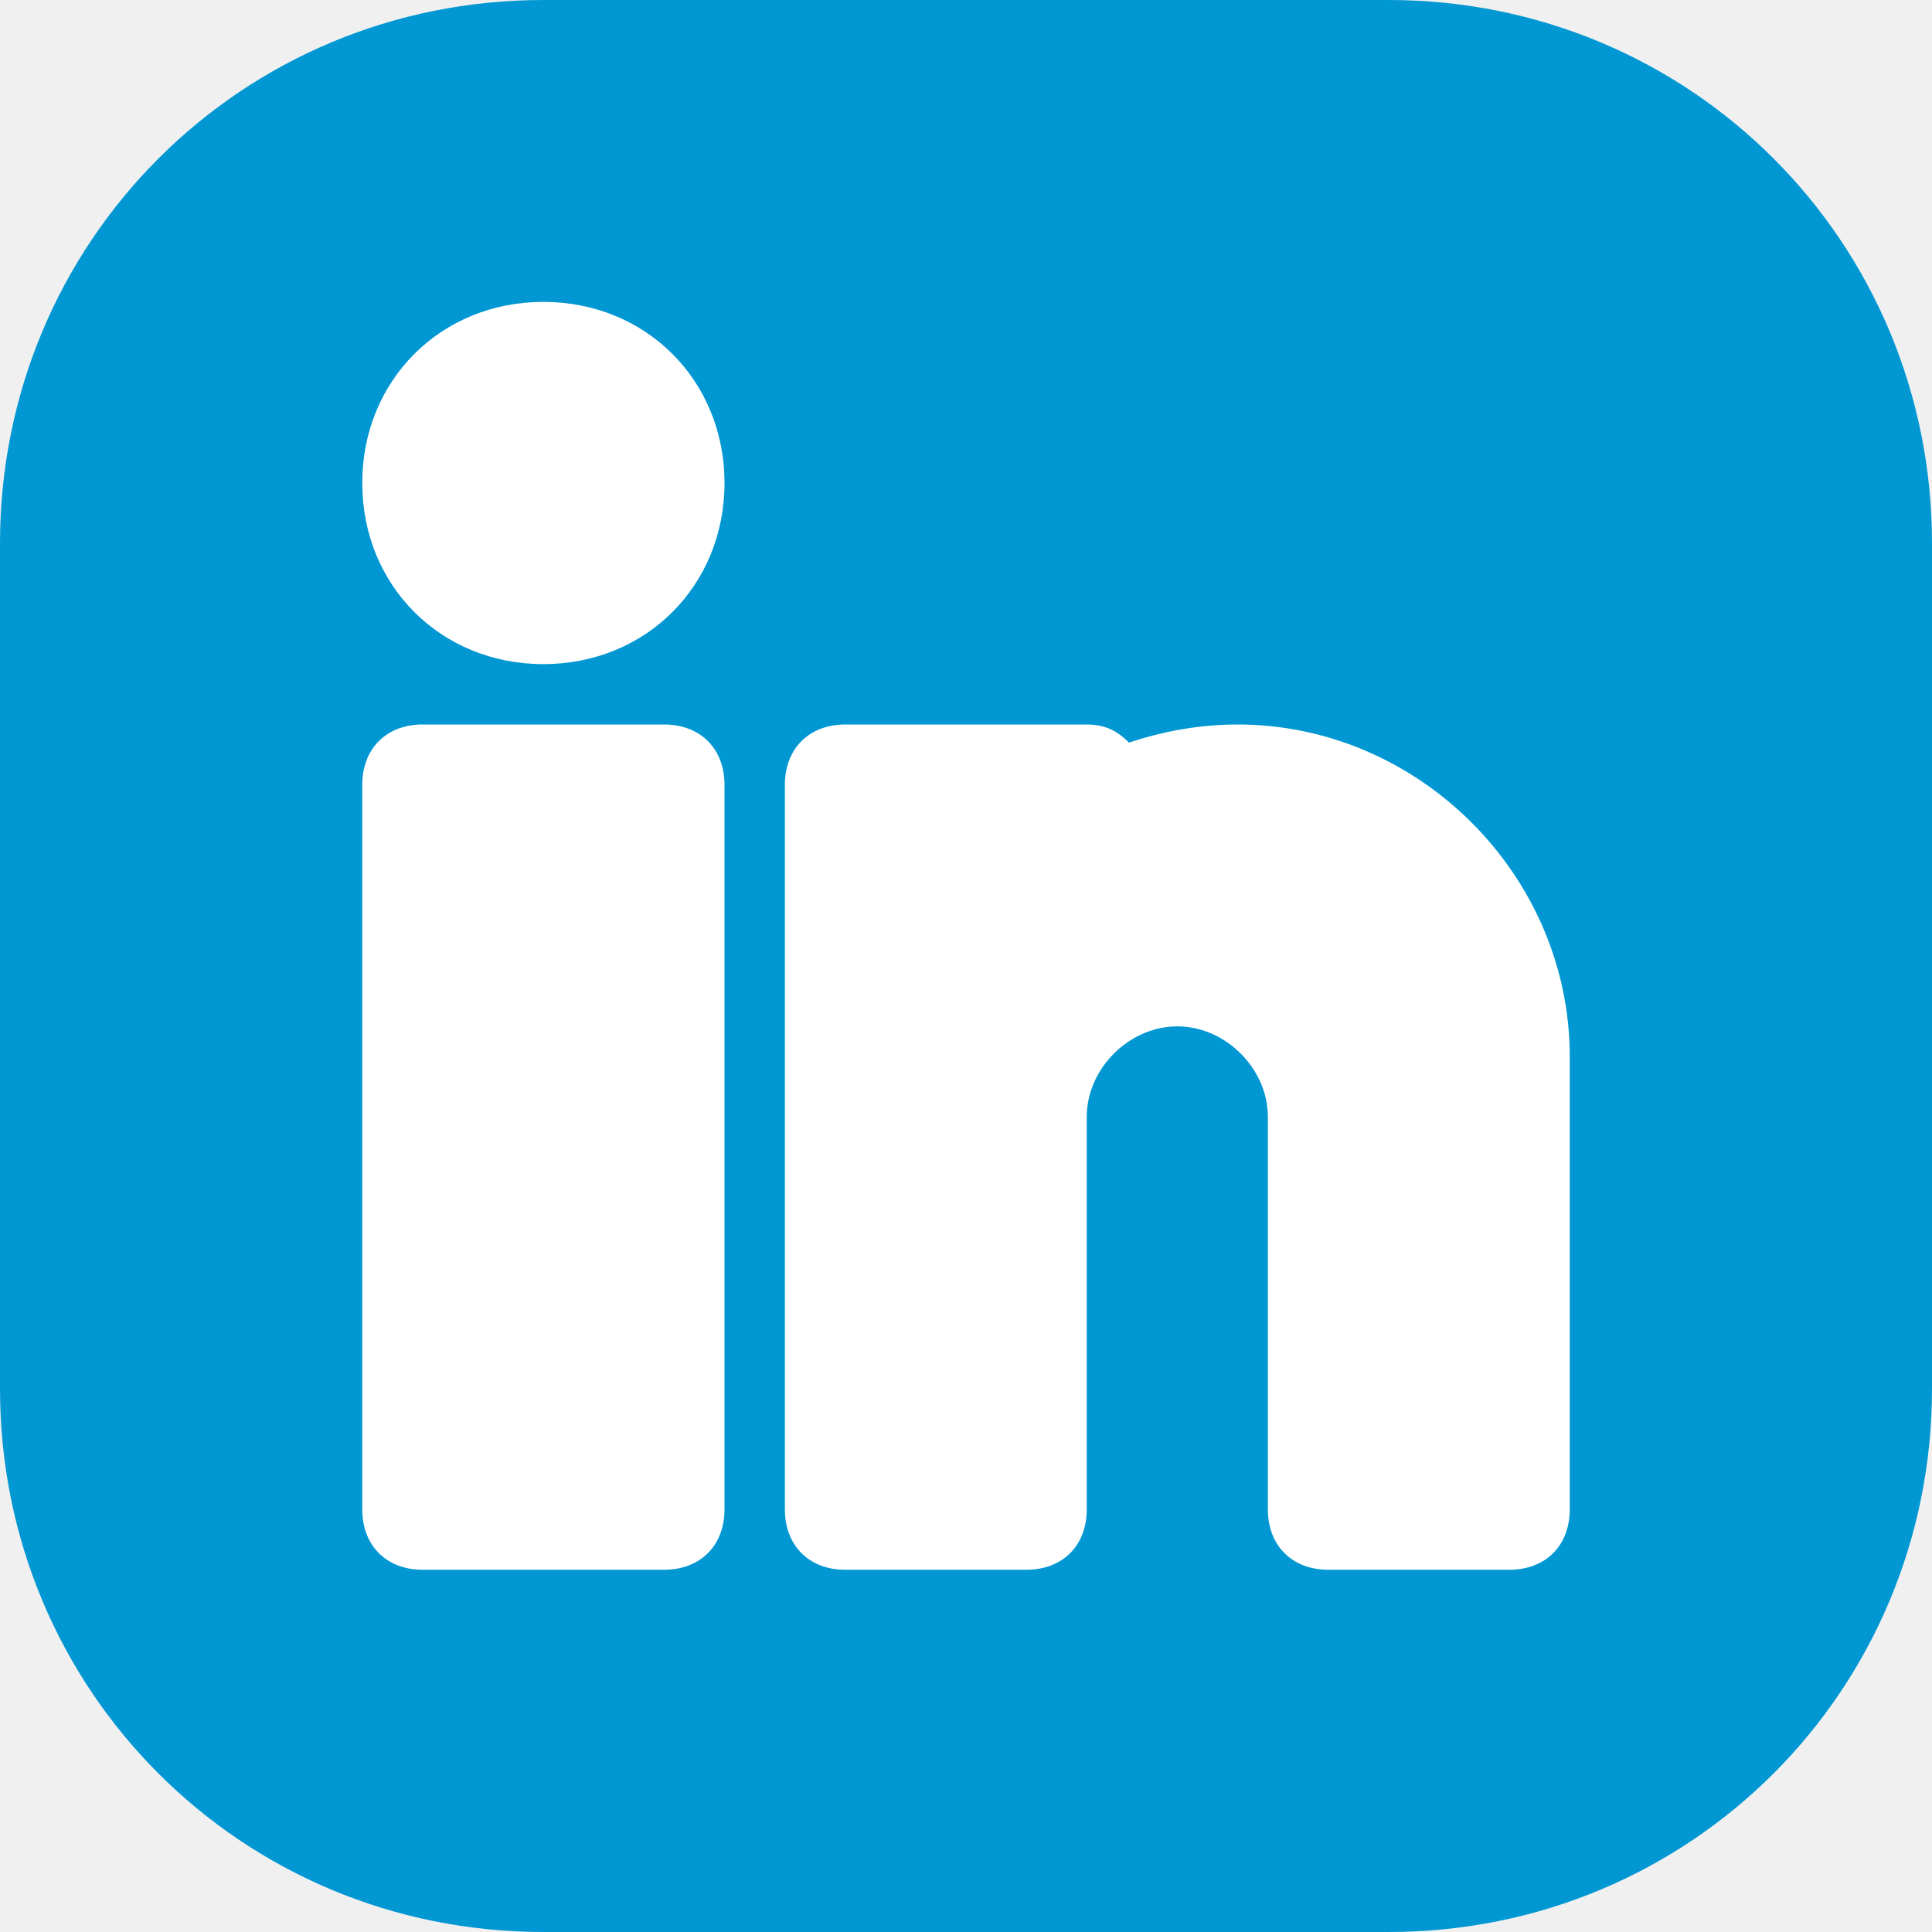
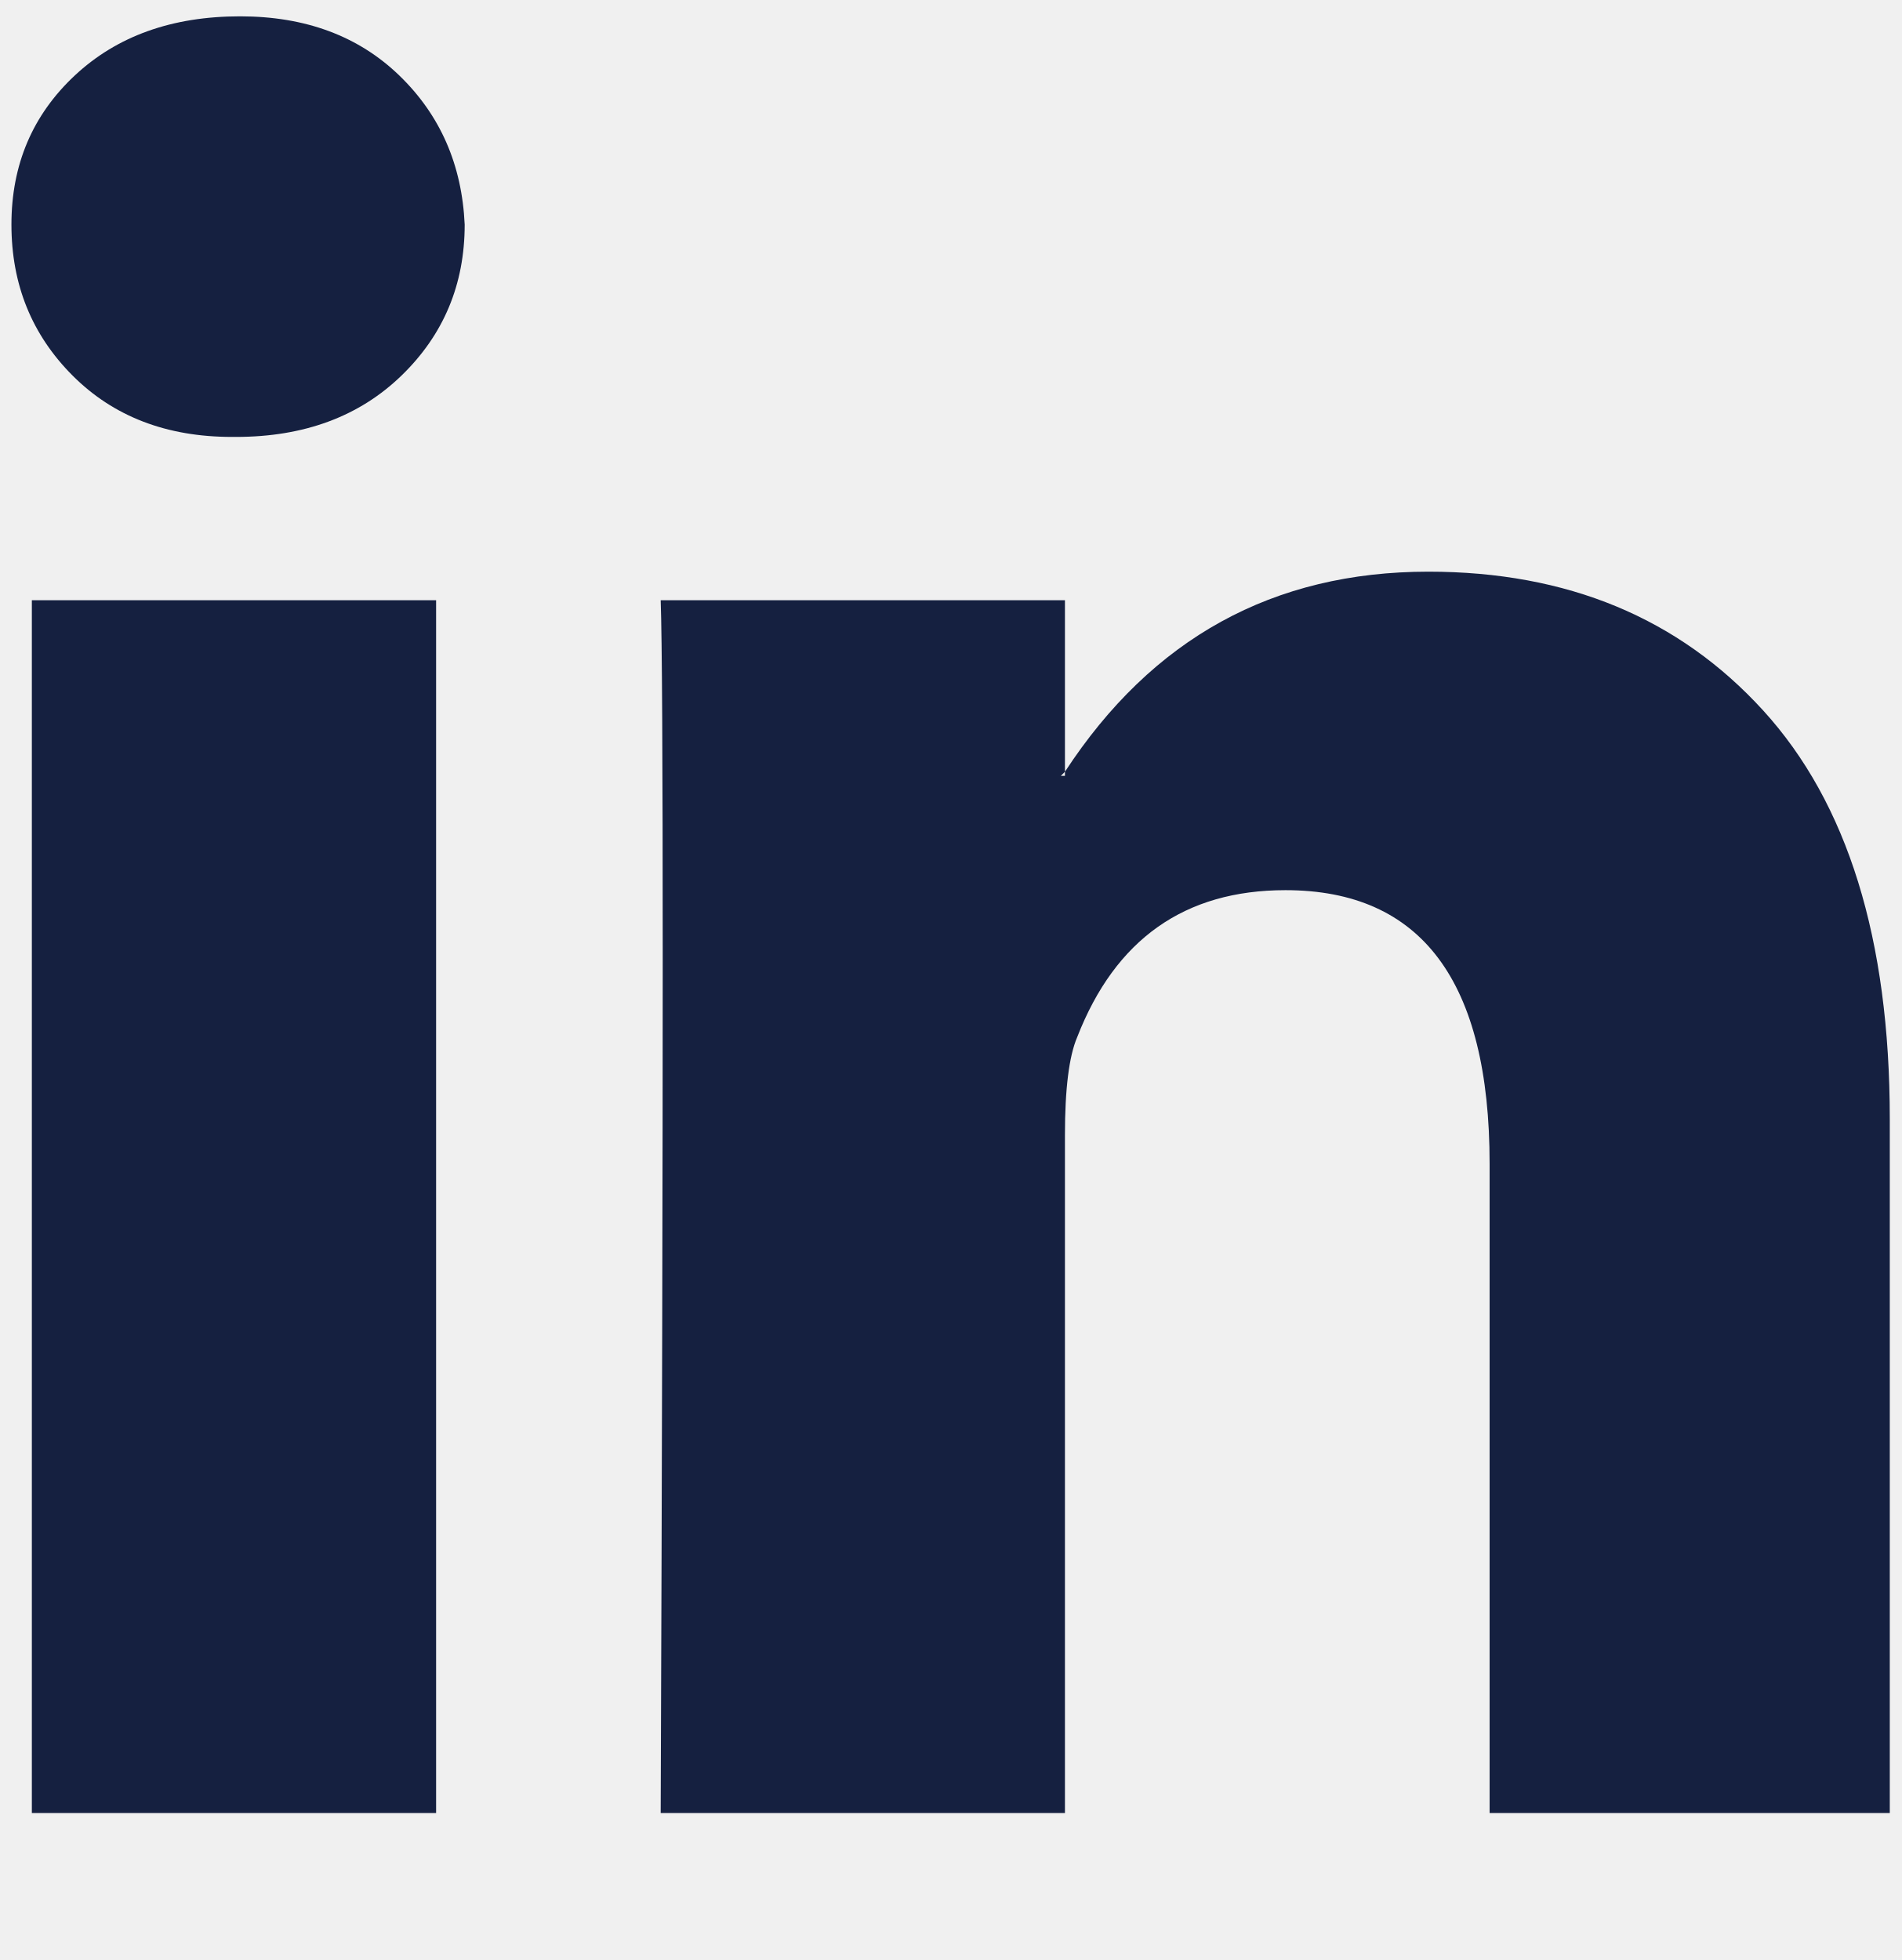
- <svg xmlns="http://www.w3.org/2000/svg" version="1.1" id="Icons" viewBox="0 0 32 32" xml:space="preserve" width="64px" height="64px" fill="#000000">
-   <g id="SVGRepo_bgCarrier" stroke-width="0" />
-   <g id="SVGRepo_tracerCarrier" stroke-linecap="round" stroke-linejoin="round" />
-   <g id="SVGRepo_iconCarrier">
-     <style type="text/css"> .st0{fill:#FFFFFF;} .st1{fill:#3A559F;} .st2{fill:#F4F4F4;} .st3{fill:#FF0084;} .st4{fill:#0063DB;} .st5{fill:#00ACED;} .st6{fill:#FFEC06;} .st7{fill:#FF0000;} .st8{fill:#25D366;} .st9{fill:#0088FF;} .st10{fill:#314358;} .st11{fill:#EE6996;} .st12{fill:#01AEF3;} .st13{fill:#FFFEFF;} .st14{fill:#F06A35;} .st15{fill:#00ADEF;} .st16{fill:#1769FF;} .st17{fill:#1AB7EA;} .st18{fill:#6001D1;} .st19{fill:#E41214;} .st20{fill:#05CE78;} .st21{fill:#7B519C;} .st22{fill:#FF4500;} .st23{fill:#00F076;} .st24{fill:#FFC900;} .st25{fill:#00D6FF;} .st26{fill:#FF3A44;} .st27{fill:#FF6A36;} .st28{fill:#0061FE;} .st29{fill:#F7981C;} .st30{fill:#EE1B22;} .st31{fill:#EF3561;} .st32{fill:none;stroke:#FFFFFF;stroke-width:2;stroke-miterlimit:10;} .st33{fill:#0097D3;} .st34{fill:#01308A;} .st35{fill:#019CDE;} .st36{fill:#FFD049;} .st37{fill:#16A05D;} .st38{fill:#4486F4;} .st39{fill:none;} .st40{fill:#34A853;} .st41{fill:#4285F4;} .st42{fill:#FBBC05;} .st43{fill:#EA4335;} </style>
-     <path class="st33" d="M23,0H9C4,0,0,4,0,9v14c0,5,4,9,9,9h14c5,0,9-4,9-9V9C32,4,28,0,23,0z" />
-     <path class="st0" d="M12,25c0,0.6-0.4,1-1,1H7c-0.6,0-1-0.4-1-1V13c0-0.6,0.4-1,1-1h4c0.6,0,1,0.4,1,1V25z M9,11c-1.7,0-3-1.3-3-3 s1.3-3,3-3s3,1.3,3,3S10.7,11,9,11z M26,25c0,0.6-0.4,1-1,1h-3c-0.6,0-1-0.4-1-1v-3.5v-1v-2c0-0.8-0.7-1.5-1.5-1.5S18,17.7,18,18.5 v2v1V25c0,0.6-0.4,1-1,1h-3c-0.6,0-1-0.4-1-1V13c0-0.6,0.4-1,1-1h4c0.3,0,0.5,0.1,0.7,0.3c0.6-0.2,1.2-0.3,1.8-0.3 c3,0,5.5,2.5,5.5,5.5V25z" />
-   </g>
+ <svg xmlns="http://www.w3.org/2000/svg" width="0.97em" height="1em" viewBox="0 0 464 480">
+   <path fill="#152040" d="M462 274v170h-98V285q0-67-50-67q-37 0-51 36q-3 7-3 24v166h-99q1-269 0-297h99v42l-1 1h1v-1q32-49 89-49q51 0 82 34t31 100zM58 4Q33 4 17.5 18.5T2 55t15 37t39 15h1q25 0 40.5-15T113 55q-1-22-16-36.5T58 4zM7 444h99V147H7v297z" />
</svg>
